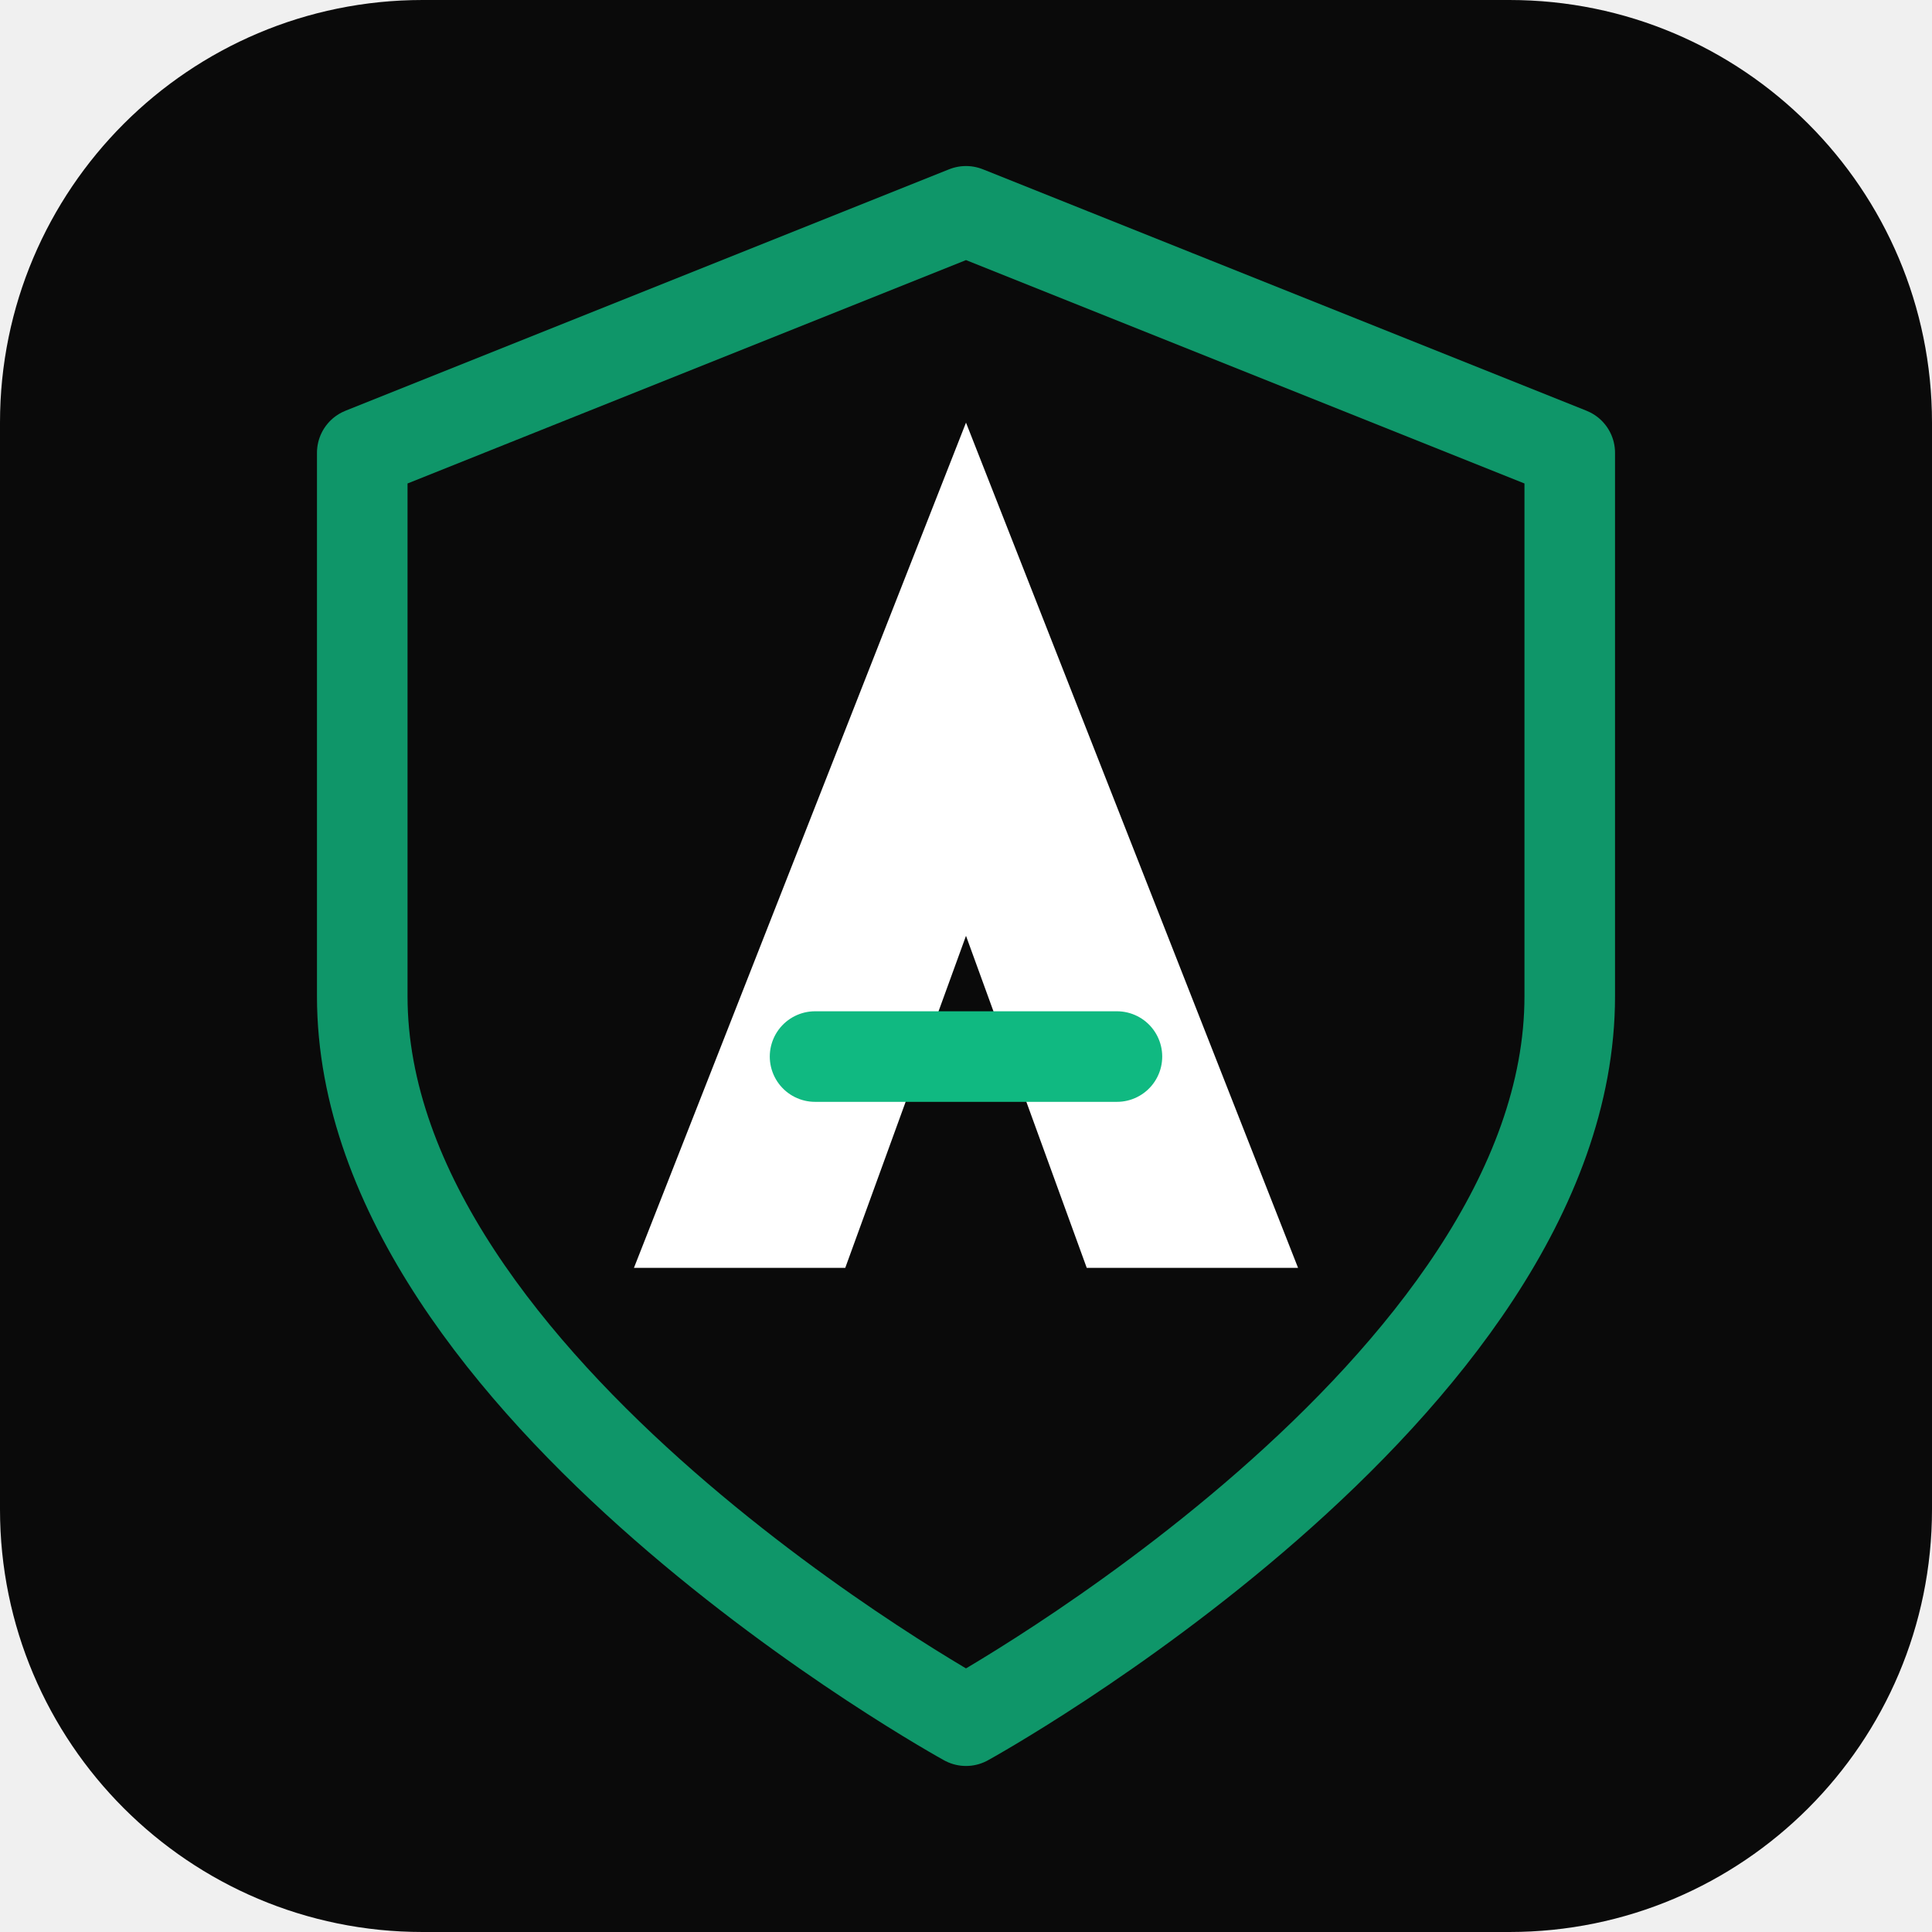
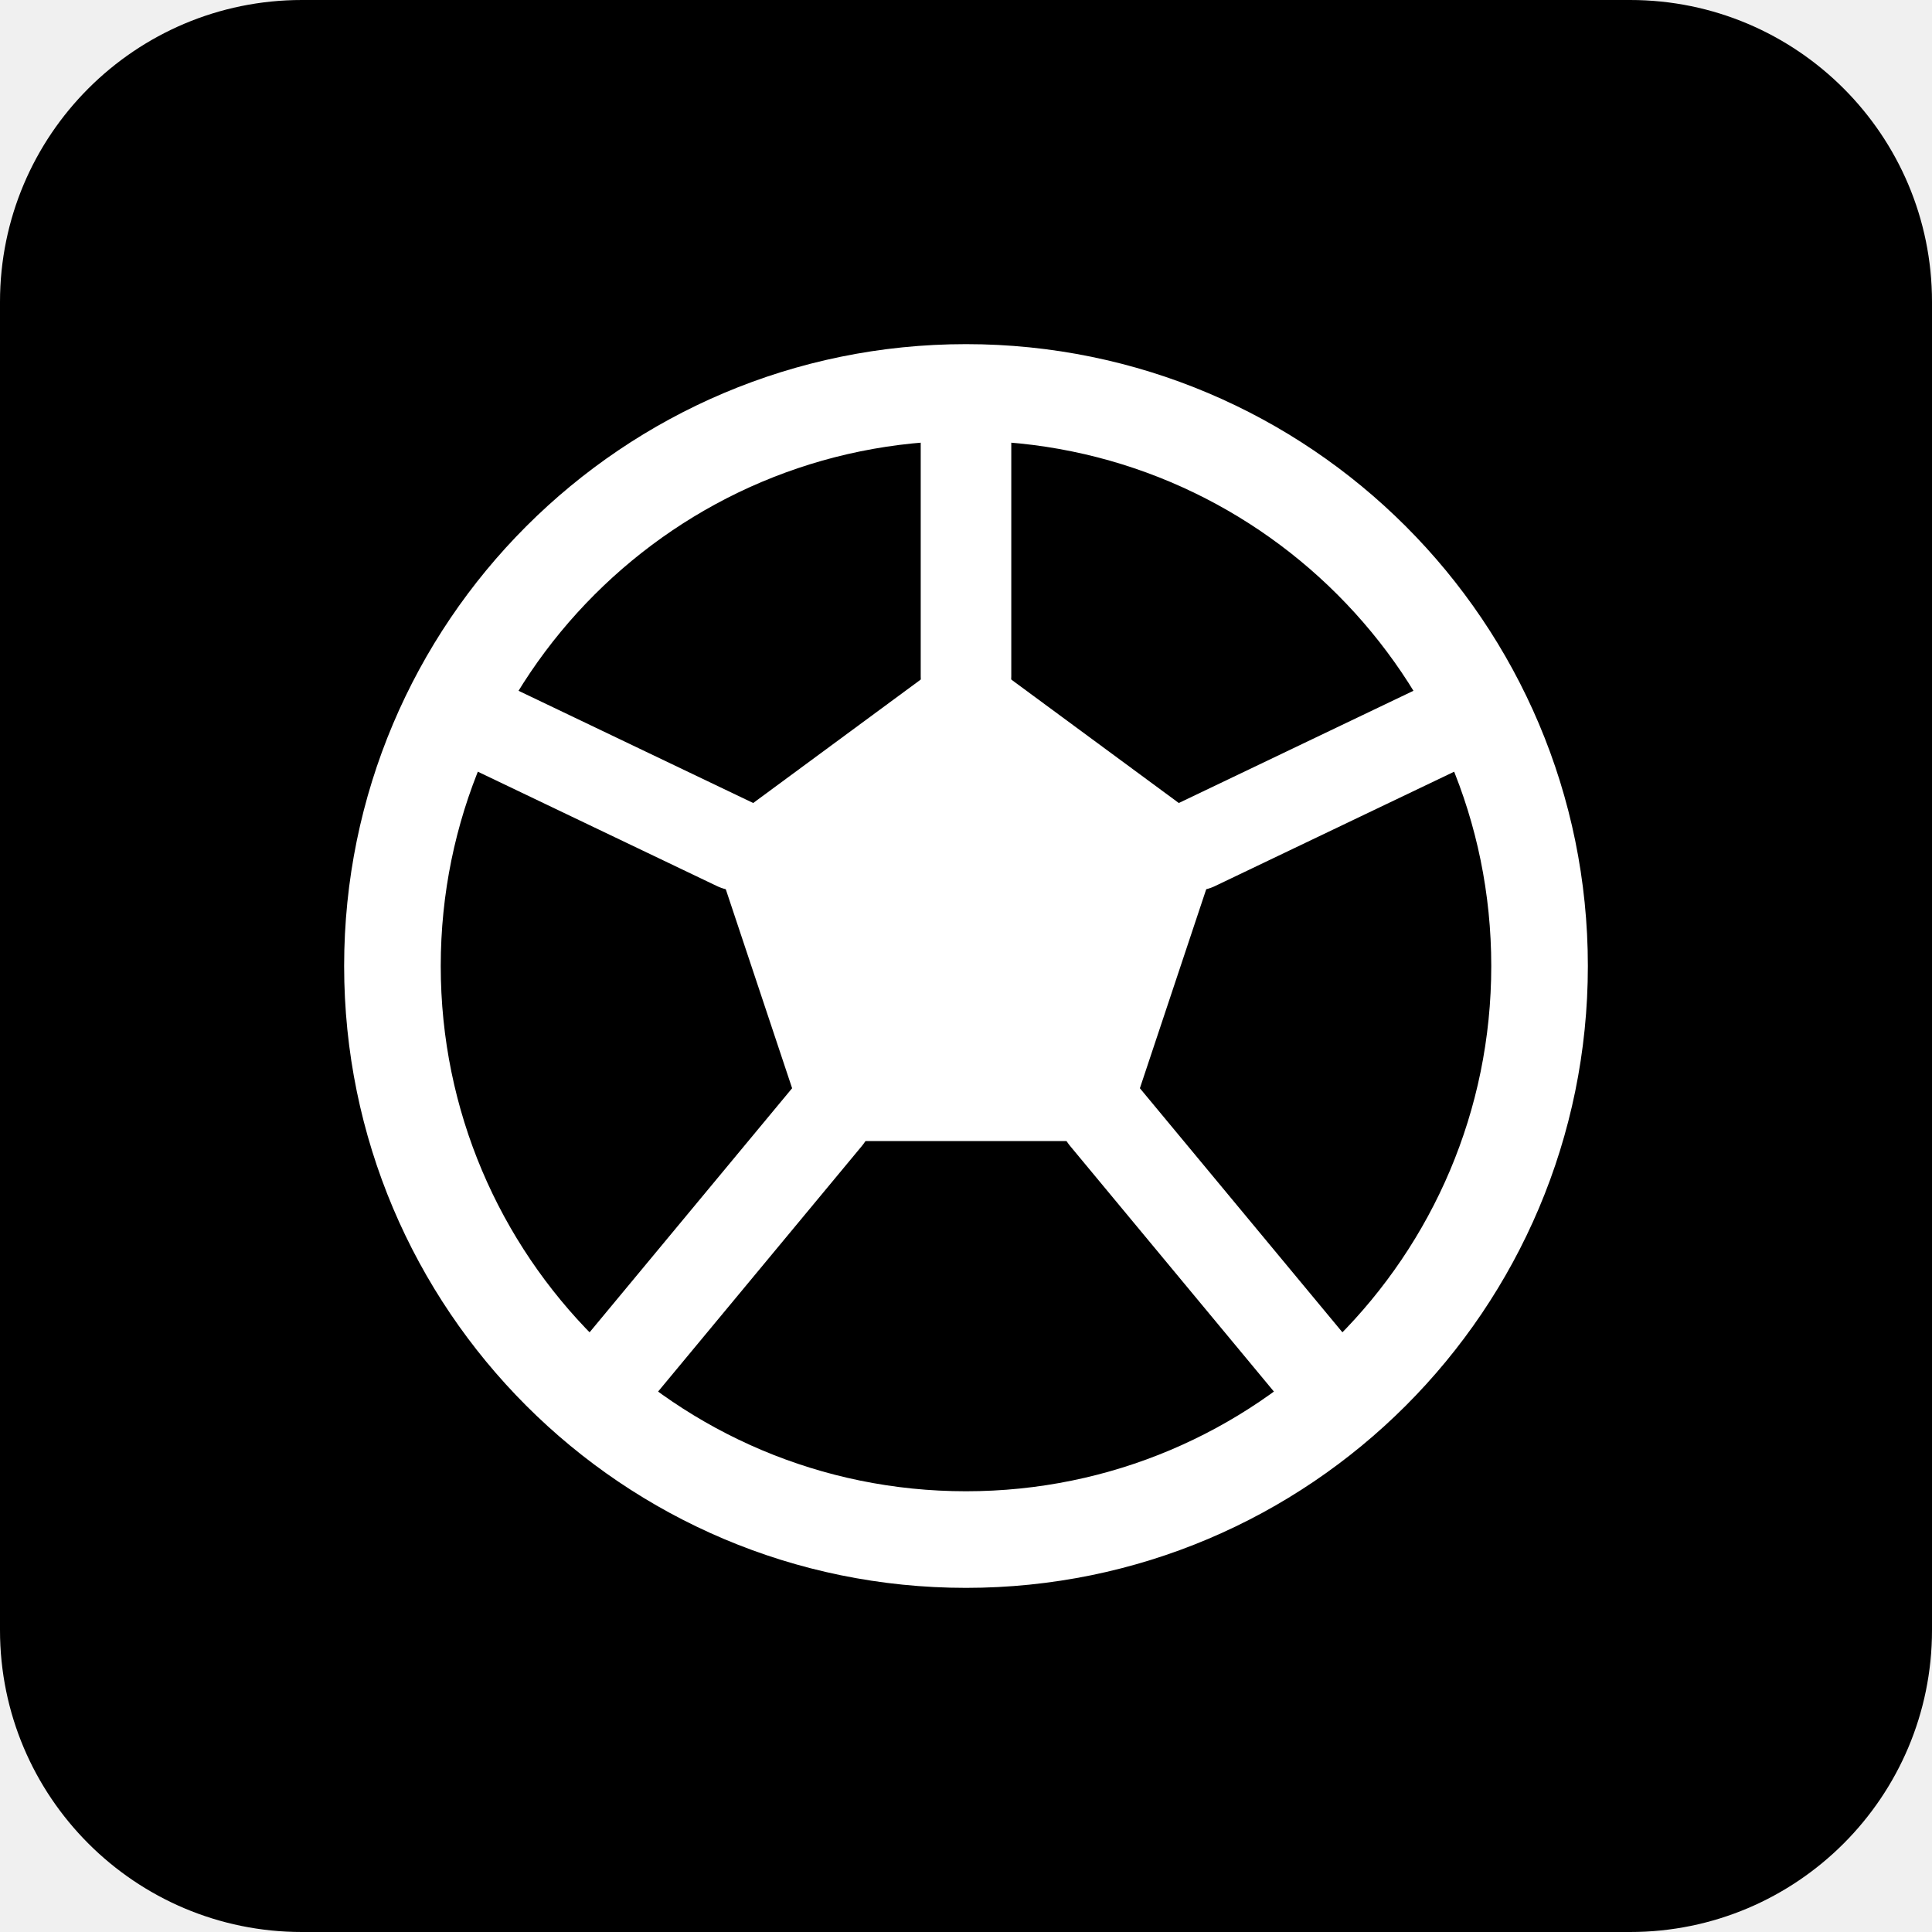
<svg xmlns="http://www.w3.org/2000/svg" viewBox="0 0 64 64" width="64" height="64">
-   <rect width="64" height="64" rx="14" fill="#0A0A0A" />
-   <path d="M32 7L52 15V33C52 46 32 57 32 57C32 57 12 46 12 33V15L32 7Z" fill="none" stroke="#10B981" stroke-width="3" stroke-linecap="round" stroke-linejoin="round" opacity="0.8" />
-   <path d="M32 14L43 42H36L32 31L28 42H21L32 14Z" fill="#FFFFFF" />
-   <path d="M27 35H37" stroke="#10B981" stroke-width="3" stroke-linecap="round" />
+   <rect width="64" height="64" rx="10" fill="#000000" />
+   <circle cx="32" cy="32" r="19" fill="none" stroke="#FFFFFF" stroke-width="3.2" />
+   <polygon points="32,22.4 39.6,28 36.6,37 27.4,37 24.4,28" fill="#FFFFFF" stroke="#FFFFFF" stroke-width="1.6" stroke-linejoin="round" />
+   <line x1="32" y1="22.4" x2="32" y2="13.2" stroke="#FFFFFF" stroke-width="3" stroke-linecap="round" />
+   <line x1="39.6" y1="28" x2="48.8" y2="23.6" stroke="#FFFFFF" stroke-width="3" stroke-linecap="round" />
+   <line x1="36.6" y1="37" x2="44.4" y2="46.4" stroke="#FFFFFF" stroke-width="3" stroke-linecap="round" />
+   <line x1="27.4" y1="37" x2="19.6" y2="46.4" stroke="#FFFFFF" stroke-width="3" stroke-linecap="round" />
+   <line x1="24.4" y1="28" x2="15.2" y2="23.6" stroke="#FFFFFF" stroke-width="3" stroke-linecap="round" />
</svg>
